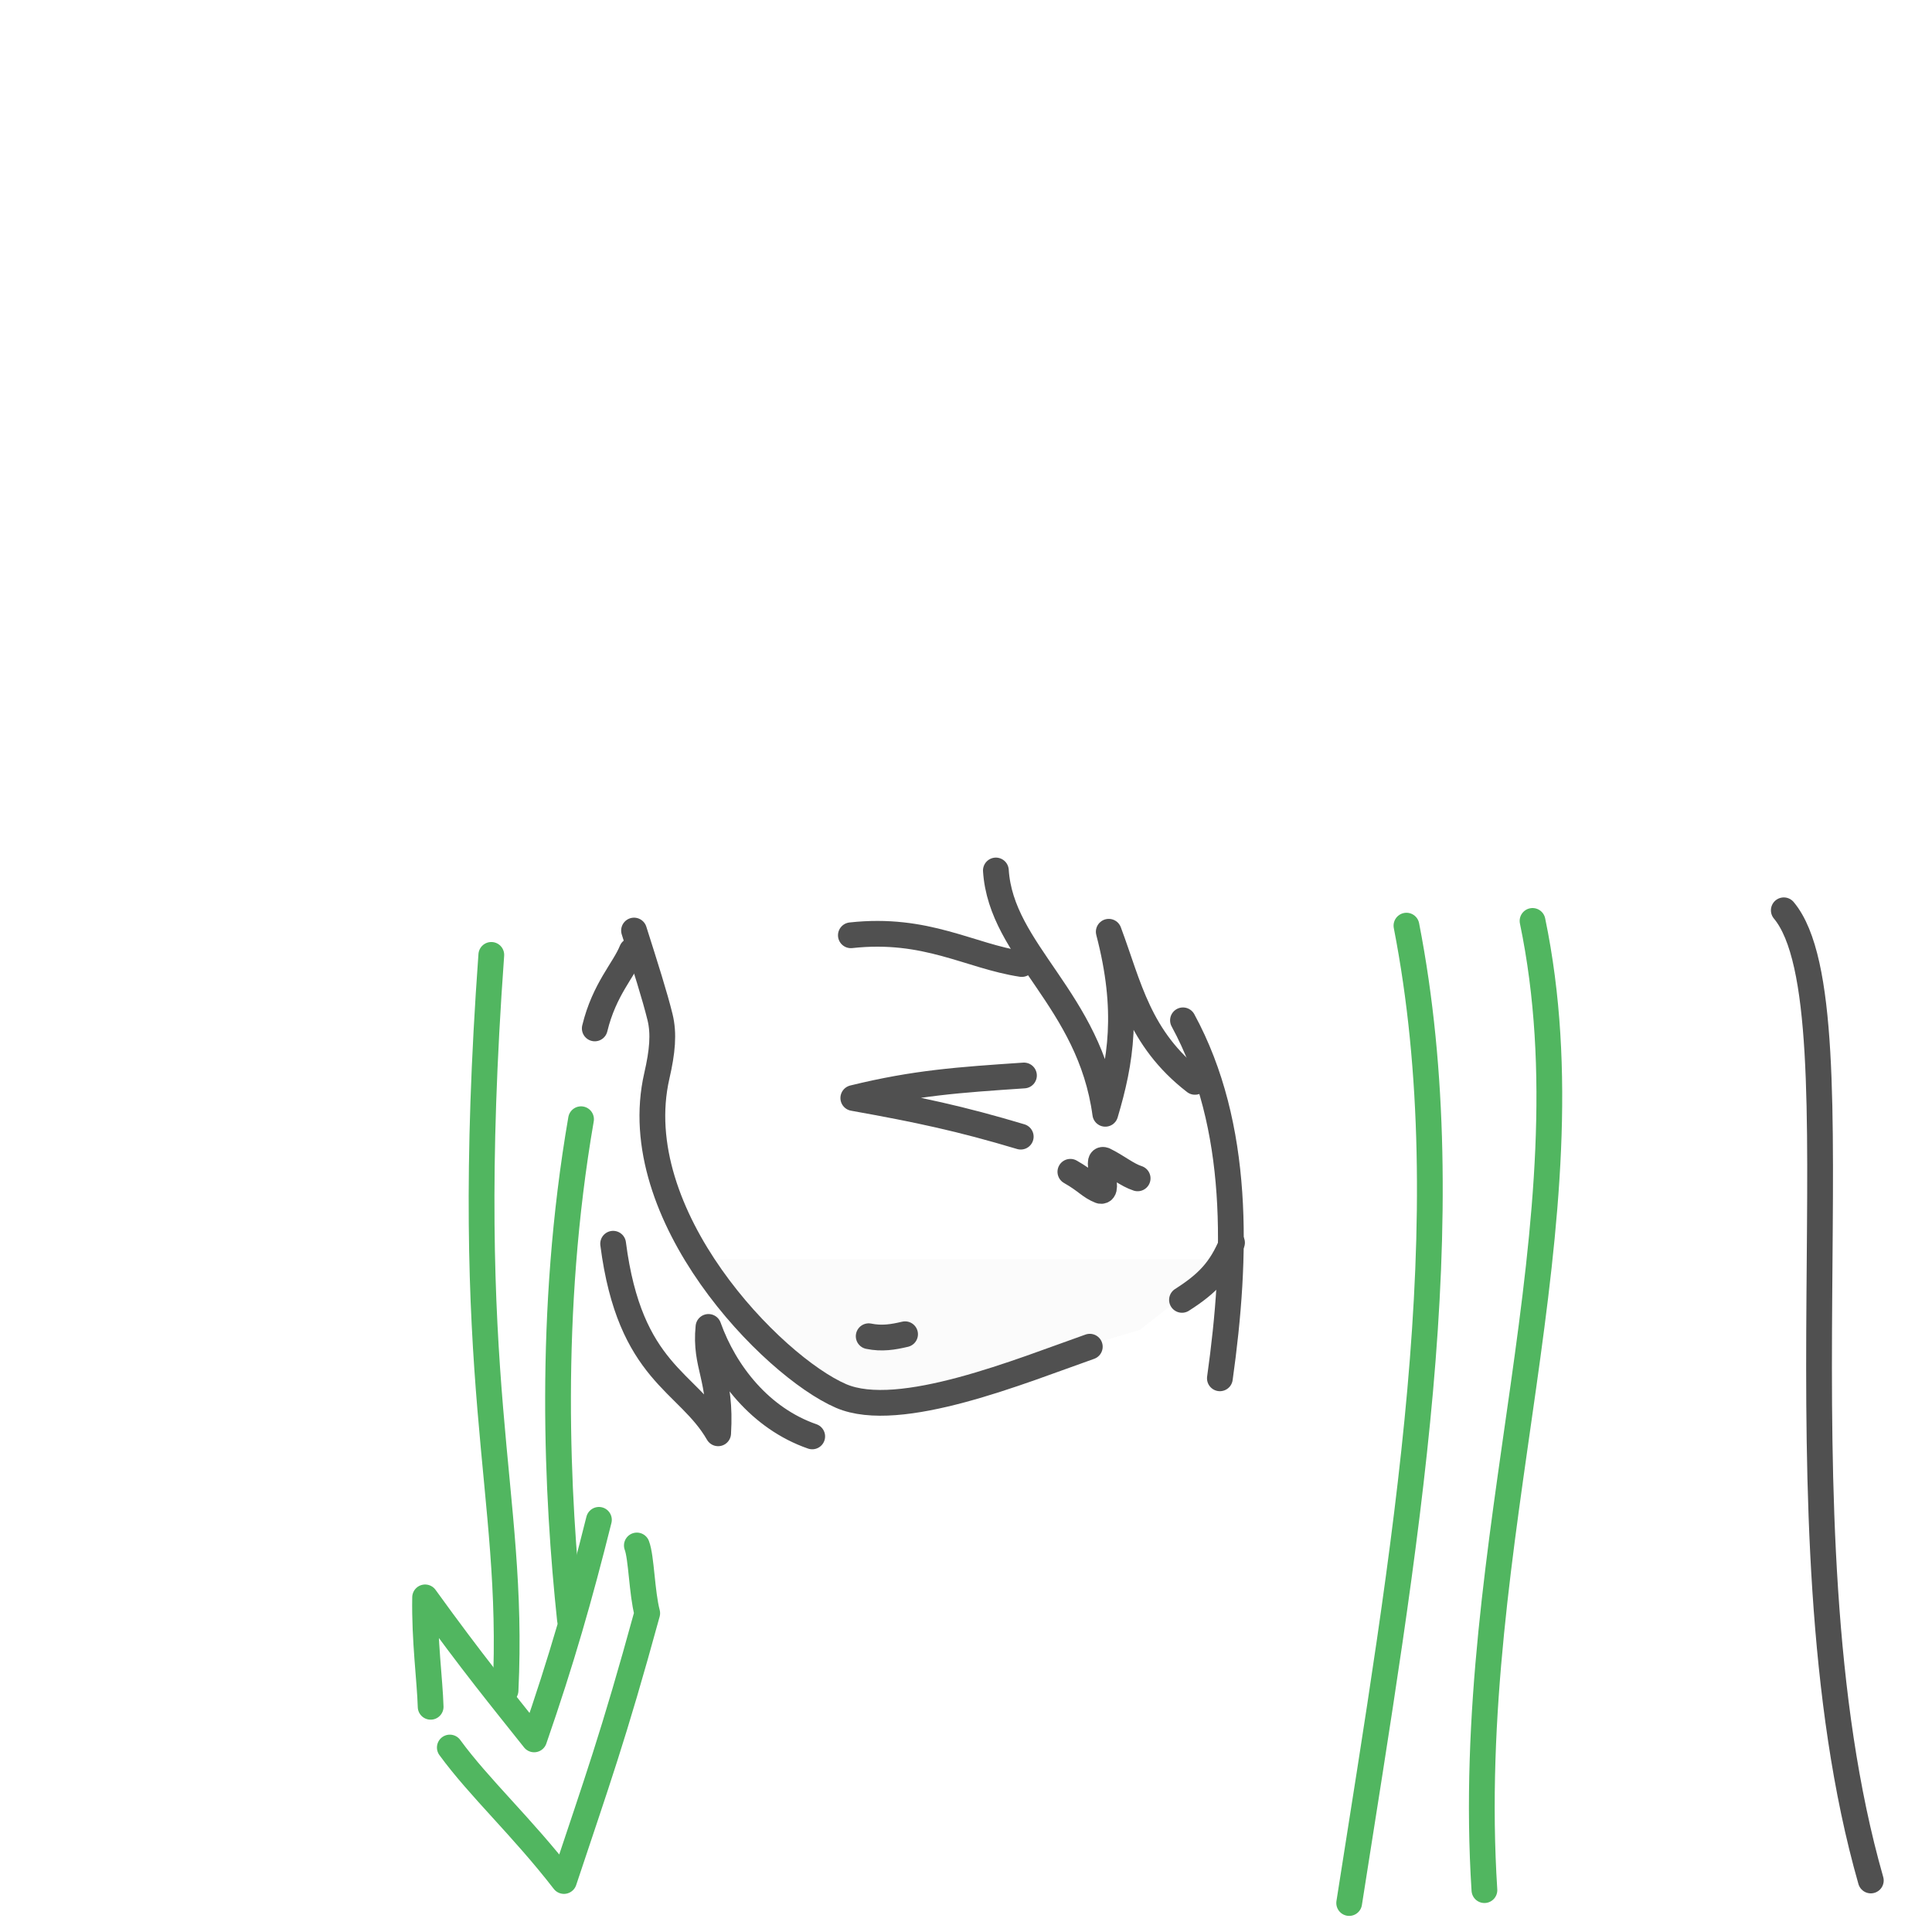
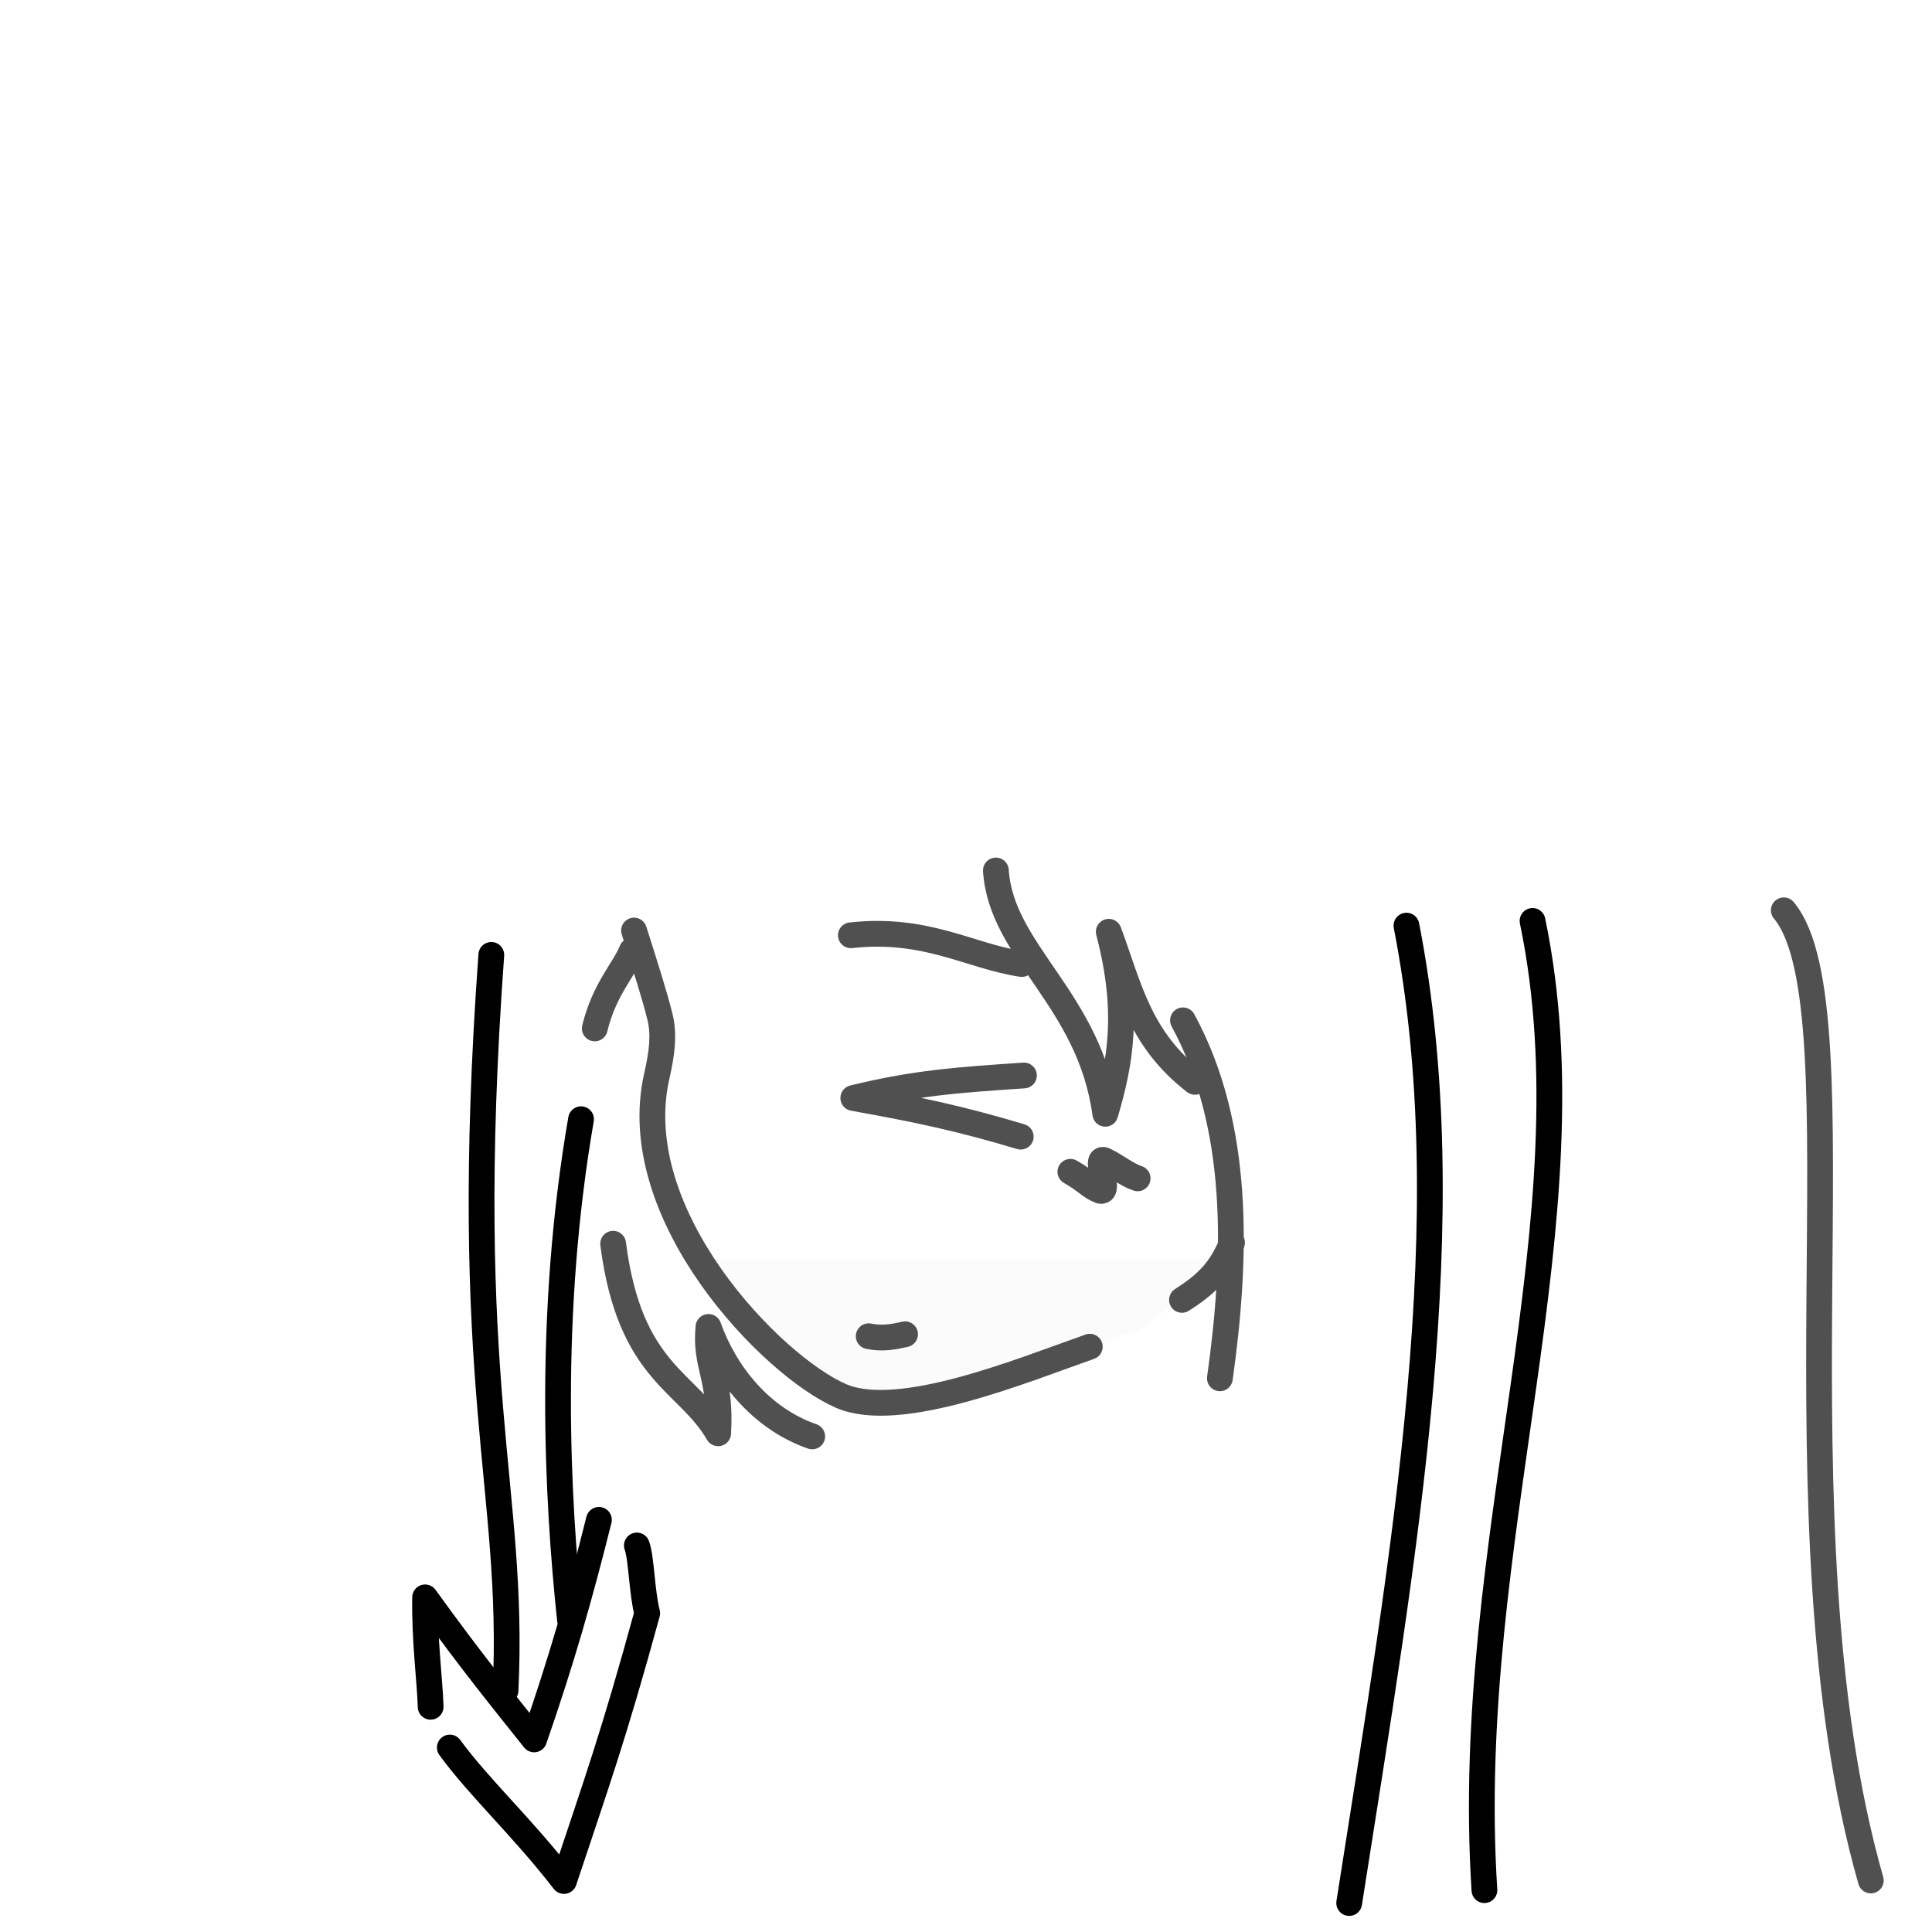
<svg xmlns="http://www.w3.org/2000/svg" width="256" height="256" viewBox="0 0 300 300" fill="none">
  <path d="M108.5 195.5H191L177 206.5L135 219L117.5 207.5L108.5 195.5Z" fill="#FBFBFB" />
  <path d="M276.987 141.351C289.686 156.536 274.5 236 290.5 292" stroke="#505050" stroke-width="4" stroke-linecap="round" />
-   <path d="M218.393 143.733C227.26 189.218 218.174 240.11 209.5 295.5" stroke="#51B660" stroke-width="4" stroke-linecap="round" />
-   <path d="M237.972 143C247.654 189.518 227 239 230.5 293.5" stroke="#51B660" stroke-width="4" stroke-linecap="round" />
+   <path d="M218.393 143.733C227.26 189.218 218.174 240.11 209.5 295.5" stroke="currentcolor" stroke-width="4" stroke-linecap="round" />
+   <path d="M237.972 143C247.654 189.518 227 239 230.5 293.5" stroke="currentcolor" stroke-width="4" stroke-linecap="round" />
  <path d="M183.691 158.437C192.603 174.83 192.087 195.029 189.423 214.024" stroke="#505050" stroke-width="4" stroke-linecap="round" stroke-linejoin="round" />
  <path d="M154.639 135.168C155.451 147.827 169.219 155.16 171.629 172.95C174.039 164.856 175.384 156.969 172.167 144.683C175.324 153.136 176.82 161.251 185.548 167.99" stroke="#505050" stroke-width="4" stroke-linecap="round" stroke-linejoin="round" />
  <path d="M98.452 144.495C100.289 150.285 101.673 154.621 102.485 157.923C103.123 160.522 102.857 163.299 101.995 167.052C97.028 188.673 119.922 212.155 130.598 216.766C139.662 220.681 158.647 212.829 169.224 209.116" stroke="#505050" stroke-width="4" stroke-linecap="round" stroke-linejoin="round" />
  <path d="M183.538 201.844C187.581 199.266 189.563 197.13 191.307 192.963" stroke="#505050" stroke-width="4" stroke-linecap="round" stroke-linejoin="round" />
  <path d="M95.206 193.126C97.801 213.296 106.798 214.381 111.513 222.563C112.047 213.841 109.403 212.148 110.011 206.044C112.569 213.196 118.078 220.254 126.121 223.044" stroke="#505050" stroke-width="4" stroke-linecap="round" stroke-linejoin="round" />
-   <path d="M76.29 148.275C71.419 215.508 80 231 78.5 262.5" stroke="#51B660" stroke-width="4" stroke-linecap="round" stroke-linejoin="round" />
-   <path d="M90.224 173.792C85 204 86.5 232.5 88.5 251.5" stroke="#51B660" stroke-width="4" stroke-linecap="round" stroke-linejoin="round" />
+   <path d="M76.29 148.275C71.419 215.508 80 231 78.5 262.5" stroke="currentcolor" stroke-width="4" stroke-linecap="round" stroke-linejoin="round" />
+   <path d="M90.224 173.792C85 204 86.5 232.5 88.5 251.5" stroke="currentcolor" stroke-width="4" stroke-linecap="round" stroke-linejoin="round" />
  <path d="M92.356 159.692C93.835 153.591 96.915 150.574 98.105 147.62" stroke="#505050" stroke-width="4" stroke-linecap="round" stroke-linejoin="round" />
  <path d="M140.539 207.18C138.676 207.623 136.946 207.907 134.89 207.488" stroke="#505050" stroke-width="4" stroke-linecap="round" stroke-linejoin="round" />
  <path d="M159 167C148.824 167.689 142.138 168.136 132.5 170.5C142.687 172.326 149.112 173.691 158.5 176.5" stroke="#505050" stroke-width="4" stroke-linecap="round" stroke-linejoin="round" />
  <path d="M166.207 181.955C168.745 183.395 169.18 184.251 170.866 184.917C172.574 185.202 169.817 179.547 171.468 180.142C173.483 181.128 175.016 182.45 176.652 182.974" stroke="#505050" stroke-width="4" stroke-linecap="round" stroke-linejoin="round" />
-   <path d="M93 236C90 248 87.214 257.757 82.941 270.092C77.919 263.772 73.393 258.275 66.011 248.04C65.891 254.694 66.76 261.02 66.87 265.031M69.848 271.355C74.44 277.641 81.085 283.699 87.57 292.081C92.636 276.853 95.241 269.697 100.5 250.5C99.662 247.331 99.602 241.839 98.891 239.981" stroke="#51B660" stroke-width="4" stroke-linecap="round" stroke-linejoin="round" />
+   <path d="M93 236C90 248 87.214 257.757 82.941 270.092C77.919 263.772 73.393 258.275 66.011 248.04C65.891 254.694 66.76 261.02 66.87 265.031M69.848 271.355C74.44 277.641 81.085 283.699 87.57 292.081C92.636 276.853 95.241 269.697 100.5 250.5C99.662 247.331 99.602 241.839 98.891 239.981" stroke="currentcolor" stroke-width="4" stroke-linecap="round" stroke-linejoin="round" />
  <path d="M132.123 145.23C143.835 143.937 150.55 148.466 158.659 149.694" stroke="#505050" stroke-width="4" stroke-linecap="round" stroke-linejoin="round" />
</svg>
